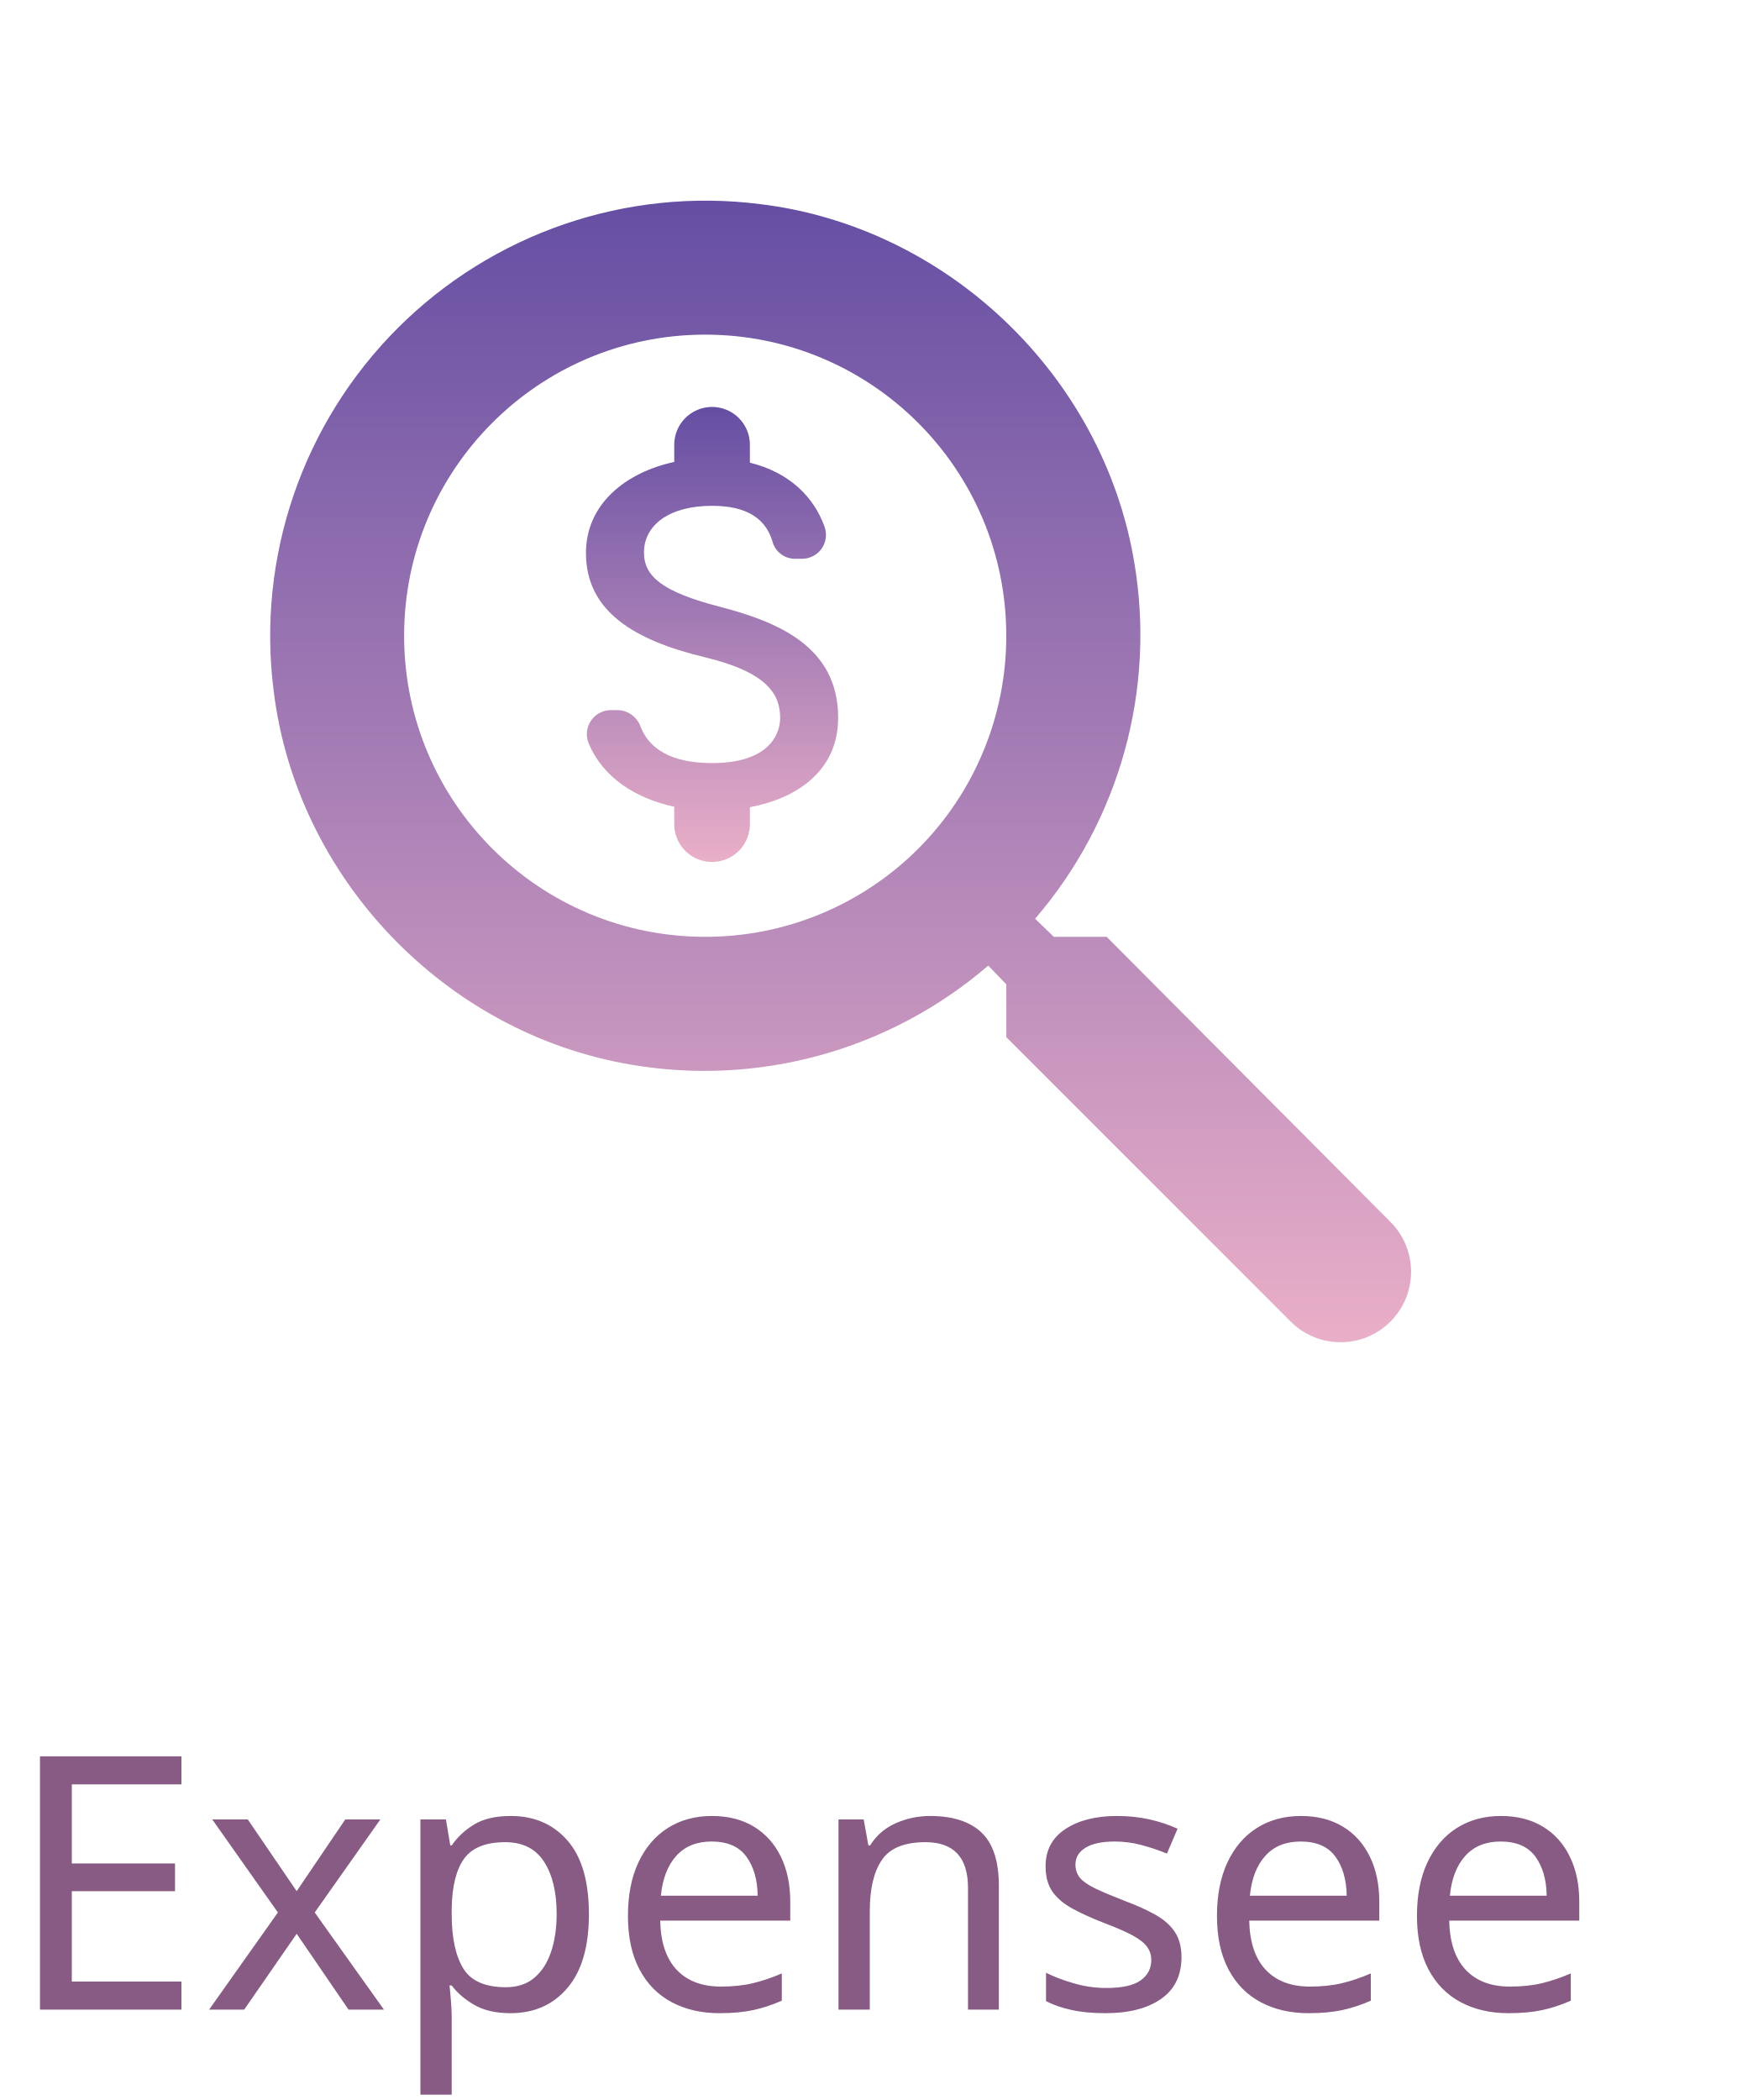
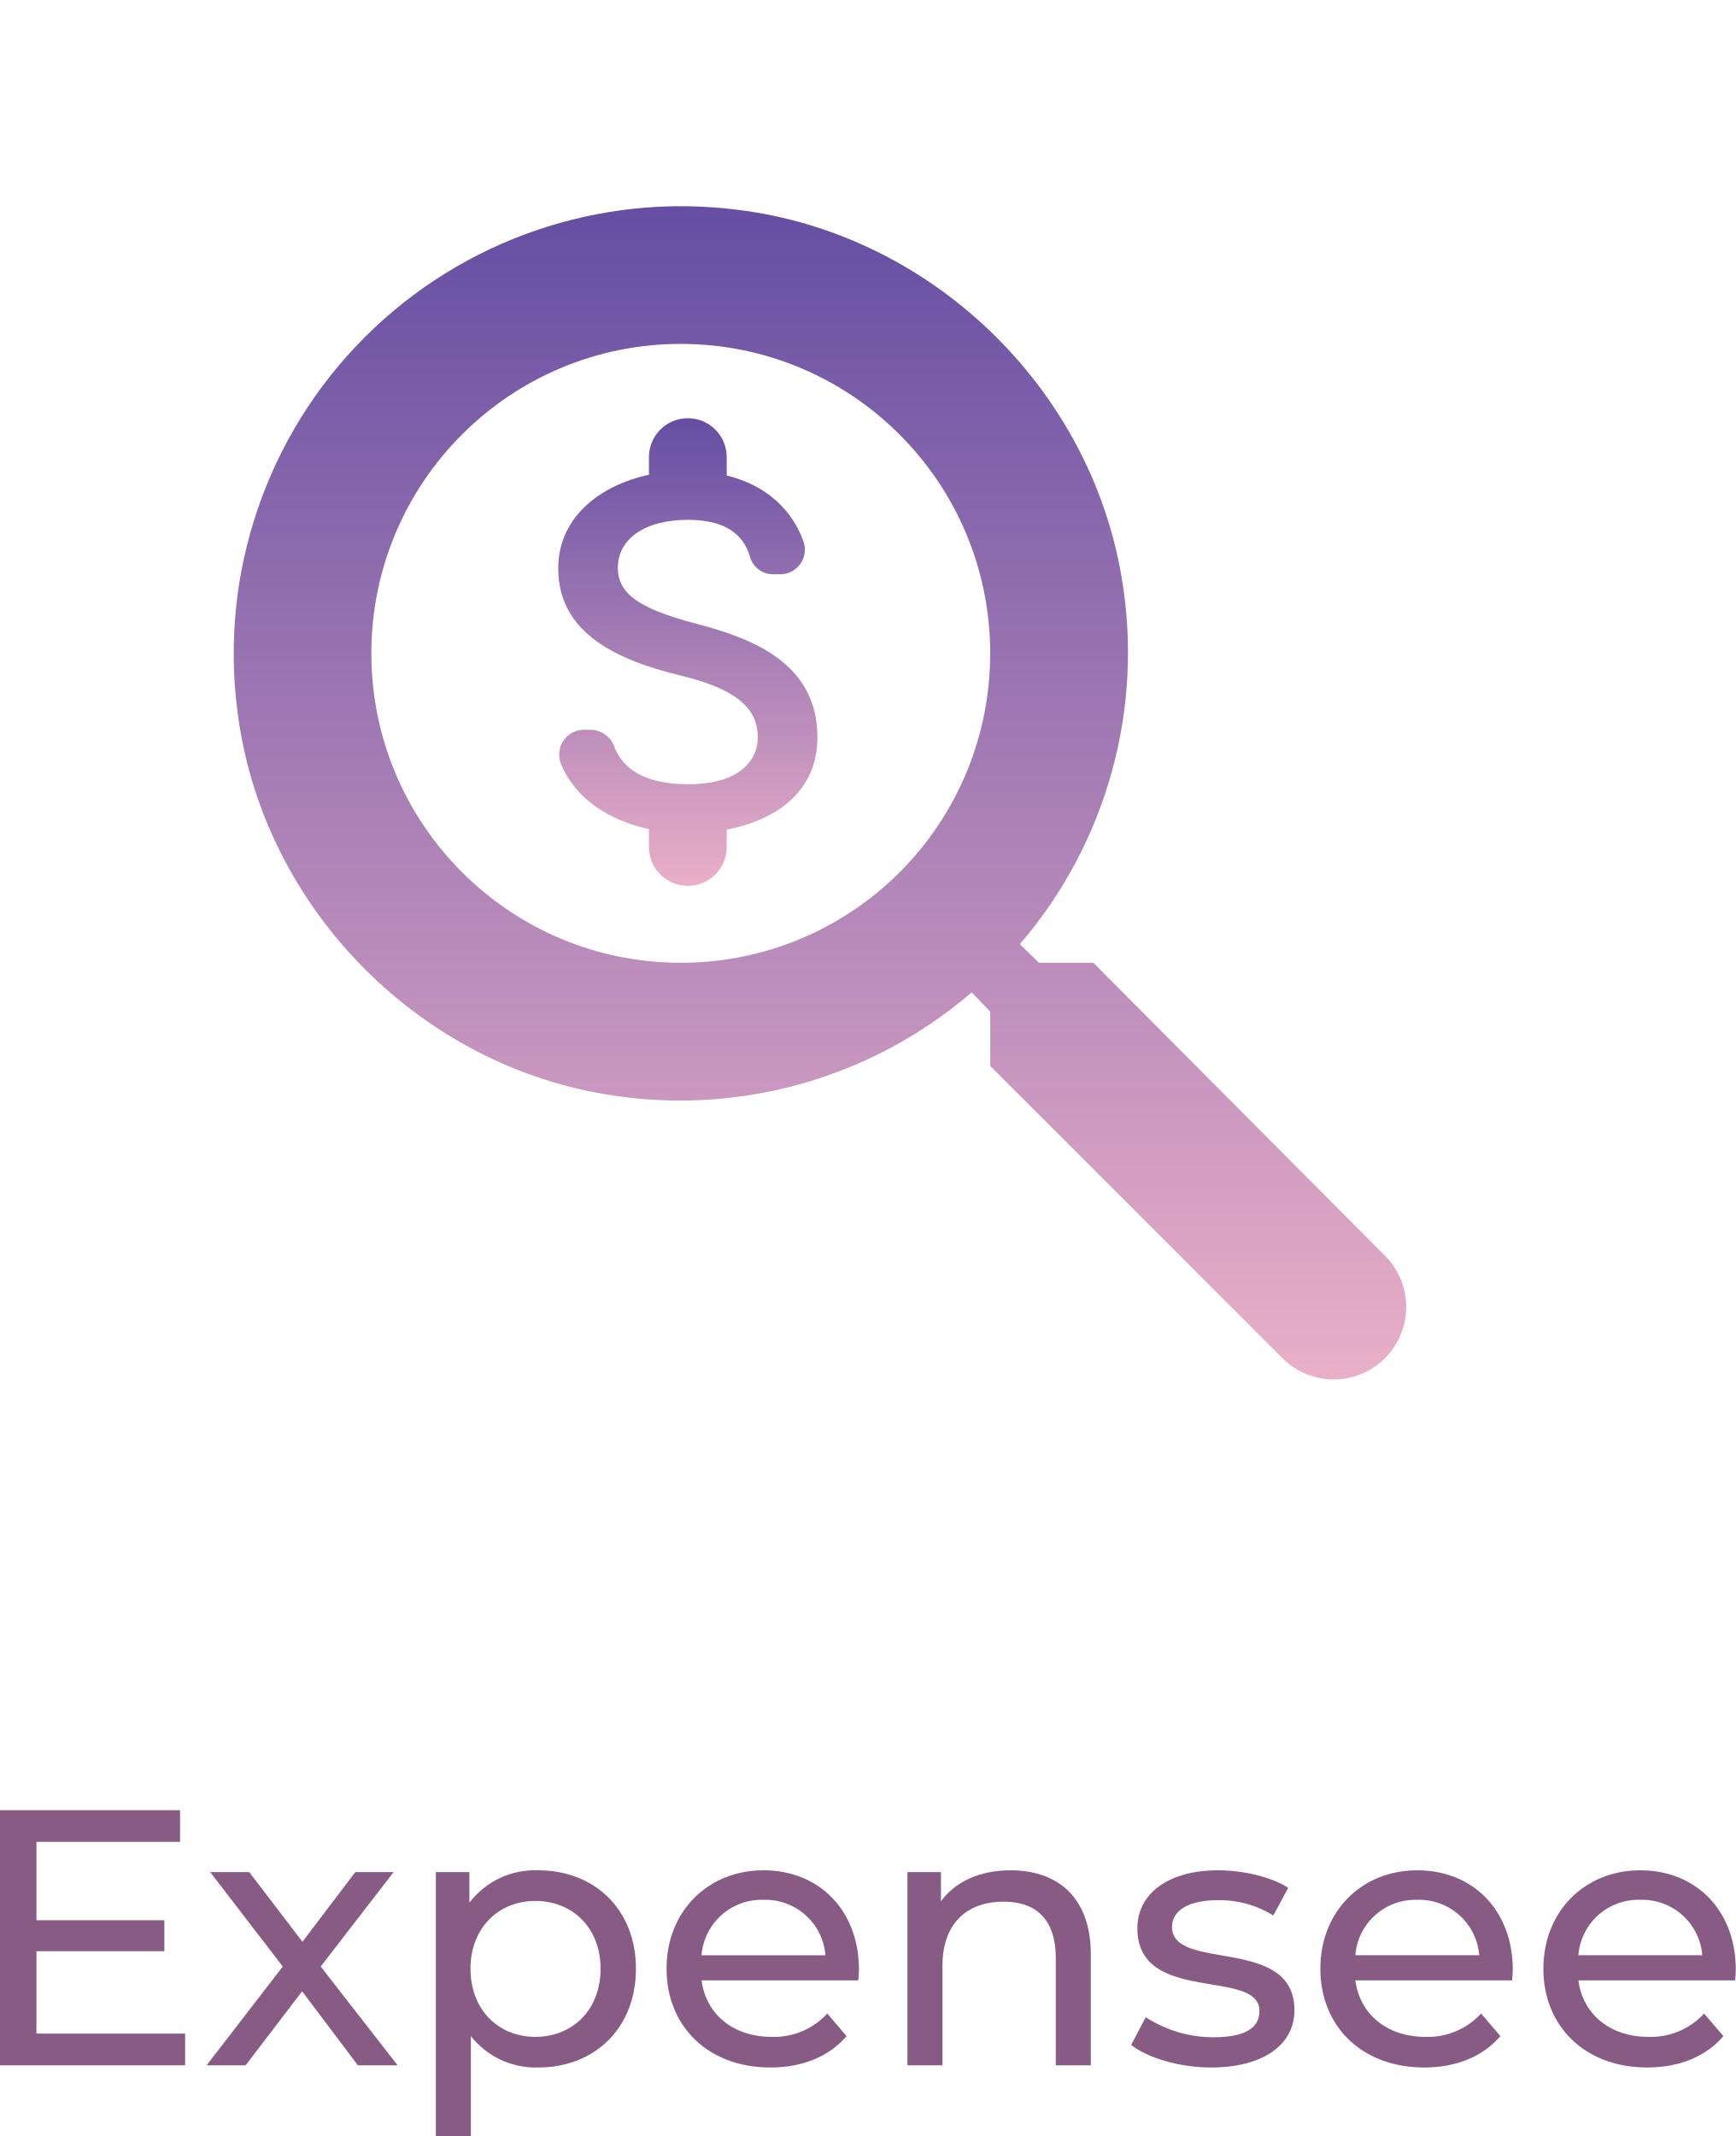
- <svg xmlns="http://www.w3.org/2000/svg" width="252" height="302" viewBox="0 0 252 302">
+ <svg xmlns="http://www.w3.org/2000/svg" width="242.913" height="298.894" viewBox="0 0 242.913 298.894">
  <defs>
    <linearGradient id="linear-gradient" x1="0.5" x2="0.5" y2="1" gradientUnits="objectBoundingBox">
      <stop offset="0" stop-color="#654ea3" />
      <stop offset="1" stop-color="#eaafc8" />
    </linearGradient>
  </defs>
-   <g id="expensee_logo" transform="translate(-71 -71)">
+   <g id="expensee_logo" transform="translate(-77.15 -71)">
    <g id="Group_11" data-name="Group 11" transform="translate(81 71)">
      <g id="attach_money_black_24dp" transform="translate(50.694 47.715)">
        <path id="Path_72" data-name="Path 72" d="M0,0H87.051V87.051H0Z" fill="none" />
        <path id="Path_73" data-name="Path 73" d="M25.724,31.654c-8.234-2.14-10.881-4.353-10.881-7.8,0-3.954,3.663-6.71,9.793-6.71,5.151,0,7.726,1.959,8.669,5.078a3.356,3.356,0,0,0,3.156,2.539h1.088a3.438,3.438,0,0,0,3.264-4.606c-1.523-4.28-5.078-7.835-10.736-9.213v-2.5a5.441,5.441,0,1,0-10.881,0v2.394C12.158,12.358,6.5,16.928,6.5,23.929c0,8.379,6.928,12.55,17.048,14.98,9.068,2.176,10.881,5.368,10.881,8.741,0,2.5-1.777,6.493-9.793,6.493-5.985,0-9.068-2.14-10.265-5.187a3.569,3.569,0,0,0-3.264-2.43H10.091a3.46,3.46,0,0,0-3.228,4.715c2.067,5.042,6.892,8.016,12.332,9.177v2.43a5.441,5.441,0,1,0,10.881,0V60.49c7.073-1.342,12.695-5.441,12.695-12.876,0-10.3-8.814-13.819-17.048-15.959Z" transform="translate(17.076 7.881)" fill="url(#linear-gradient)" />
      </g>
      <g id="search_black_24dp" transform="translate(0 0)">
        <path id="Path_76" data-name="Path 76" d="M0,0H230.954V230.954H0Z" fill="none" />
        <path id="Path_77" data-name="Path 77" d="M123.294,108.86h-7.6l-2.694-2.6A62.554,62.554,0,0,0,127.24,54.874C122.717,28.122,100.391,6.758,73.447,3.487a62.6,62.6,0,0,0-69.96,69.96c3.272,26.945,24.635,49.27,51.387,53.793A62.554,62.554,0,0,0,106.261,113l2.6,2.694v7.6l40.9,40.9A10.139,10.139,0,0,0,164.1,149.854Zm-57.739,0a43.3,43.3,0,1,1,43.3-43.3A43.246,43.246,0,0,1,65.556,108.86Z" transform="translate(25.864 25.864)" fill="url(#linear-gradient)" />
      </g>
    </g>
-     <text id="Expensee" transform="translate(197 360)" fill="#885b85" font-size="51" font-family="Montserrat-Medium, Montserrat" font-weight="500">
-       <tspan x="-125.205" y="0">Expensee</tspan>
-     </text>
+     <path id="Path_247" data-name="Path 247" d="M-114.75-4.437V-15.963h17.9V-20.3h-17.9V-31.263h20.094V-35.7H-119.85V0h25.908V-4.437ZM-64.209,0-74.97-13.821l10.2-13.209h-5.355l-7.4,9.741-7.446-9.741h-5.457l10.149,13.209L-90.933,0h5.457l7.905-10.353L-69.768,0Zm19.686-27.285a11.512,11.512,0,0,0-9.639,4.539V-27.03h-4.692V9.894h4.9V-4.08A11.544,11.544,0,0,0-44.523.306c7.9,0,13.668-5.508,13.668-13.821C-30.855-21.777-36.618-27.285-44.523-27.285Zm-.408,23.307c-5.151,0-9.078-3.774-9.078-9.537,0-5.712,3.927-9.486,9.078-9.486,5.2,0,9.129,3.774,9.129,9.486C-35.8-7.752-39.729-3.978-44.931-3.978ZM.357-13.362c0-8.313-5.559-13.923-13.362-13.923s-13.566,5.763-13.566,13.77c0,8.058,5.814,13.821,14.535,13.821,4.488,0,8.211-1.53,10.659-4.386l-2.7-3.162a10.092,10.092,0,0,1-7.8,3.264c-5.355,0-9.18-3.162-9.792-7.905H.255C.306-12.342.357-12.954.357-13.362Zm-13.362-9.792A8.429,8.429,0,0,1-4.335-15.4h-17.34A8.426,8.426,0,0,1-13.005-23.154Zm34.578-4.131c-4.284,0-7.752,1.581-9.741,4.335v-4.08H7.14V0h4.9V-13.923c0-5.865,3.366-8.976,8.568-8.976,4.641,0,7.293,2.6,7.293,7.905V0h4.9V-15.555C32.793-23.511,28.152-27.285,21.573-27.285ZM49.623.306C56.814.306,61.3-2.805,61.3-7.7c0-10.506-17.136-5.3-17.136-11.679,0-2.142,2.091-3.723,6.375-3.723a14.116,14.116,0,0,1,7.8,2.142l2.091-3.876c-2.346-1.53-6.324-2.448-9.843-2.448-6.936,0-11.271,3.264-11.271,8.109,0,10.761,17.085,5.508,17.085,11.577,0,2.3-1.887,3.672-6.426,3.672a17.369,17.369,0,0,1-9.486-2.8l-2.04,3.876C40.7-1.071,45.135.306,49.623.306ZM91.851-13.362c0-8.313-5.559-13.923-13.362-13.923s-13.566,5.763-13.566,13.77C64.923-5.457,70.737.306,79.458.306c4.488,0,8.211-1.53,10.659-4.386l-2.7-3.162a10.092,10.092,0,0,1-7.8,3.264c-5.355,0-9.18-3.162-9.792-7.905h21.93C91.8-12.342,91.851-12.954,91.851-13.362ZM78.489-23.154a8.429,8.429,0,0,1,8.67,7.752H69.819A8.426,8.426,0,0,1,78.489-23.154Zm44.574,9.792c0-8.313-5.559-13.923-13.362-13.923s-13.566,5.763-13.566,13.77c0,8.058,5.814,13.821,14.535,13.821,4.488,0,8.211-1.53,10.659-4.386l-2.7-3.162a10.092,10.092,0,0,1-7.8,3.264c-5.355,0-9.18-3.162-9.792-7.905h21.93C123.012-12.342,123.063-12.954,123.063-13.362ZM109.7-23.154a8.429,8.429,0,0,1,8.67,7.752h-17.34A8.426,8.426,0,0,1,109.7-23.154Z" transform="translate(197 360)" fill="#885b85" />
  </g>
</svg>
